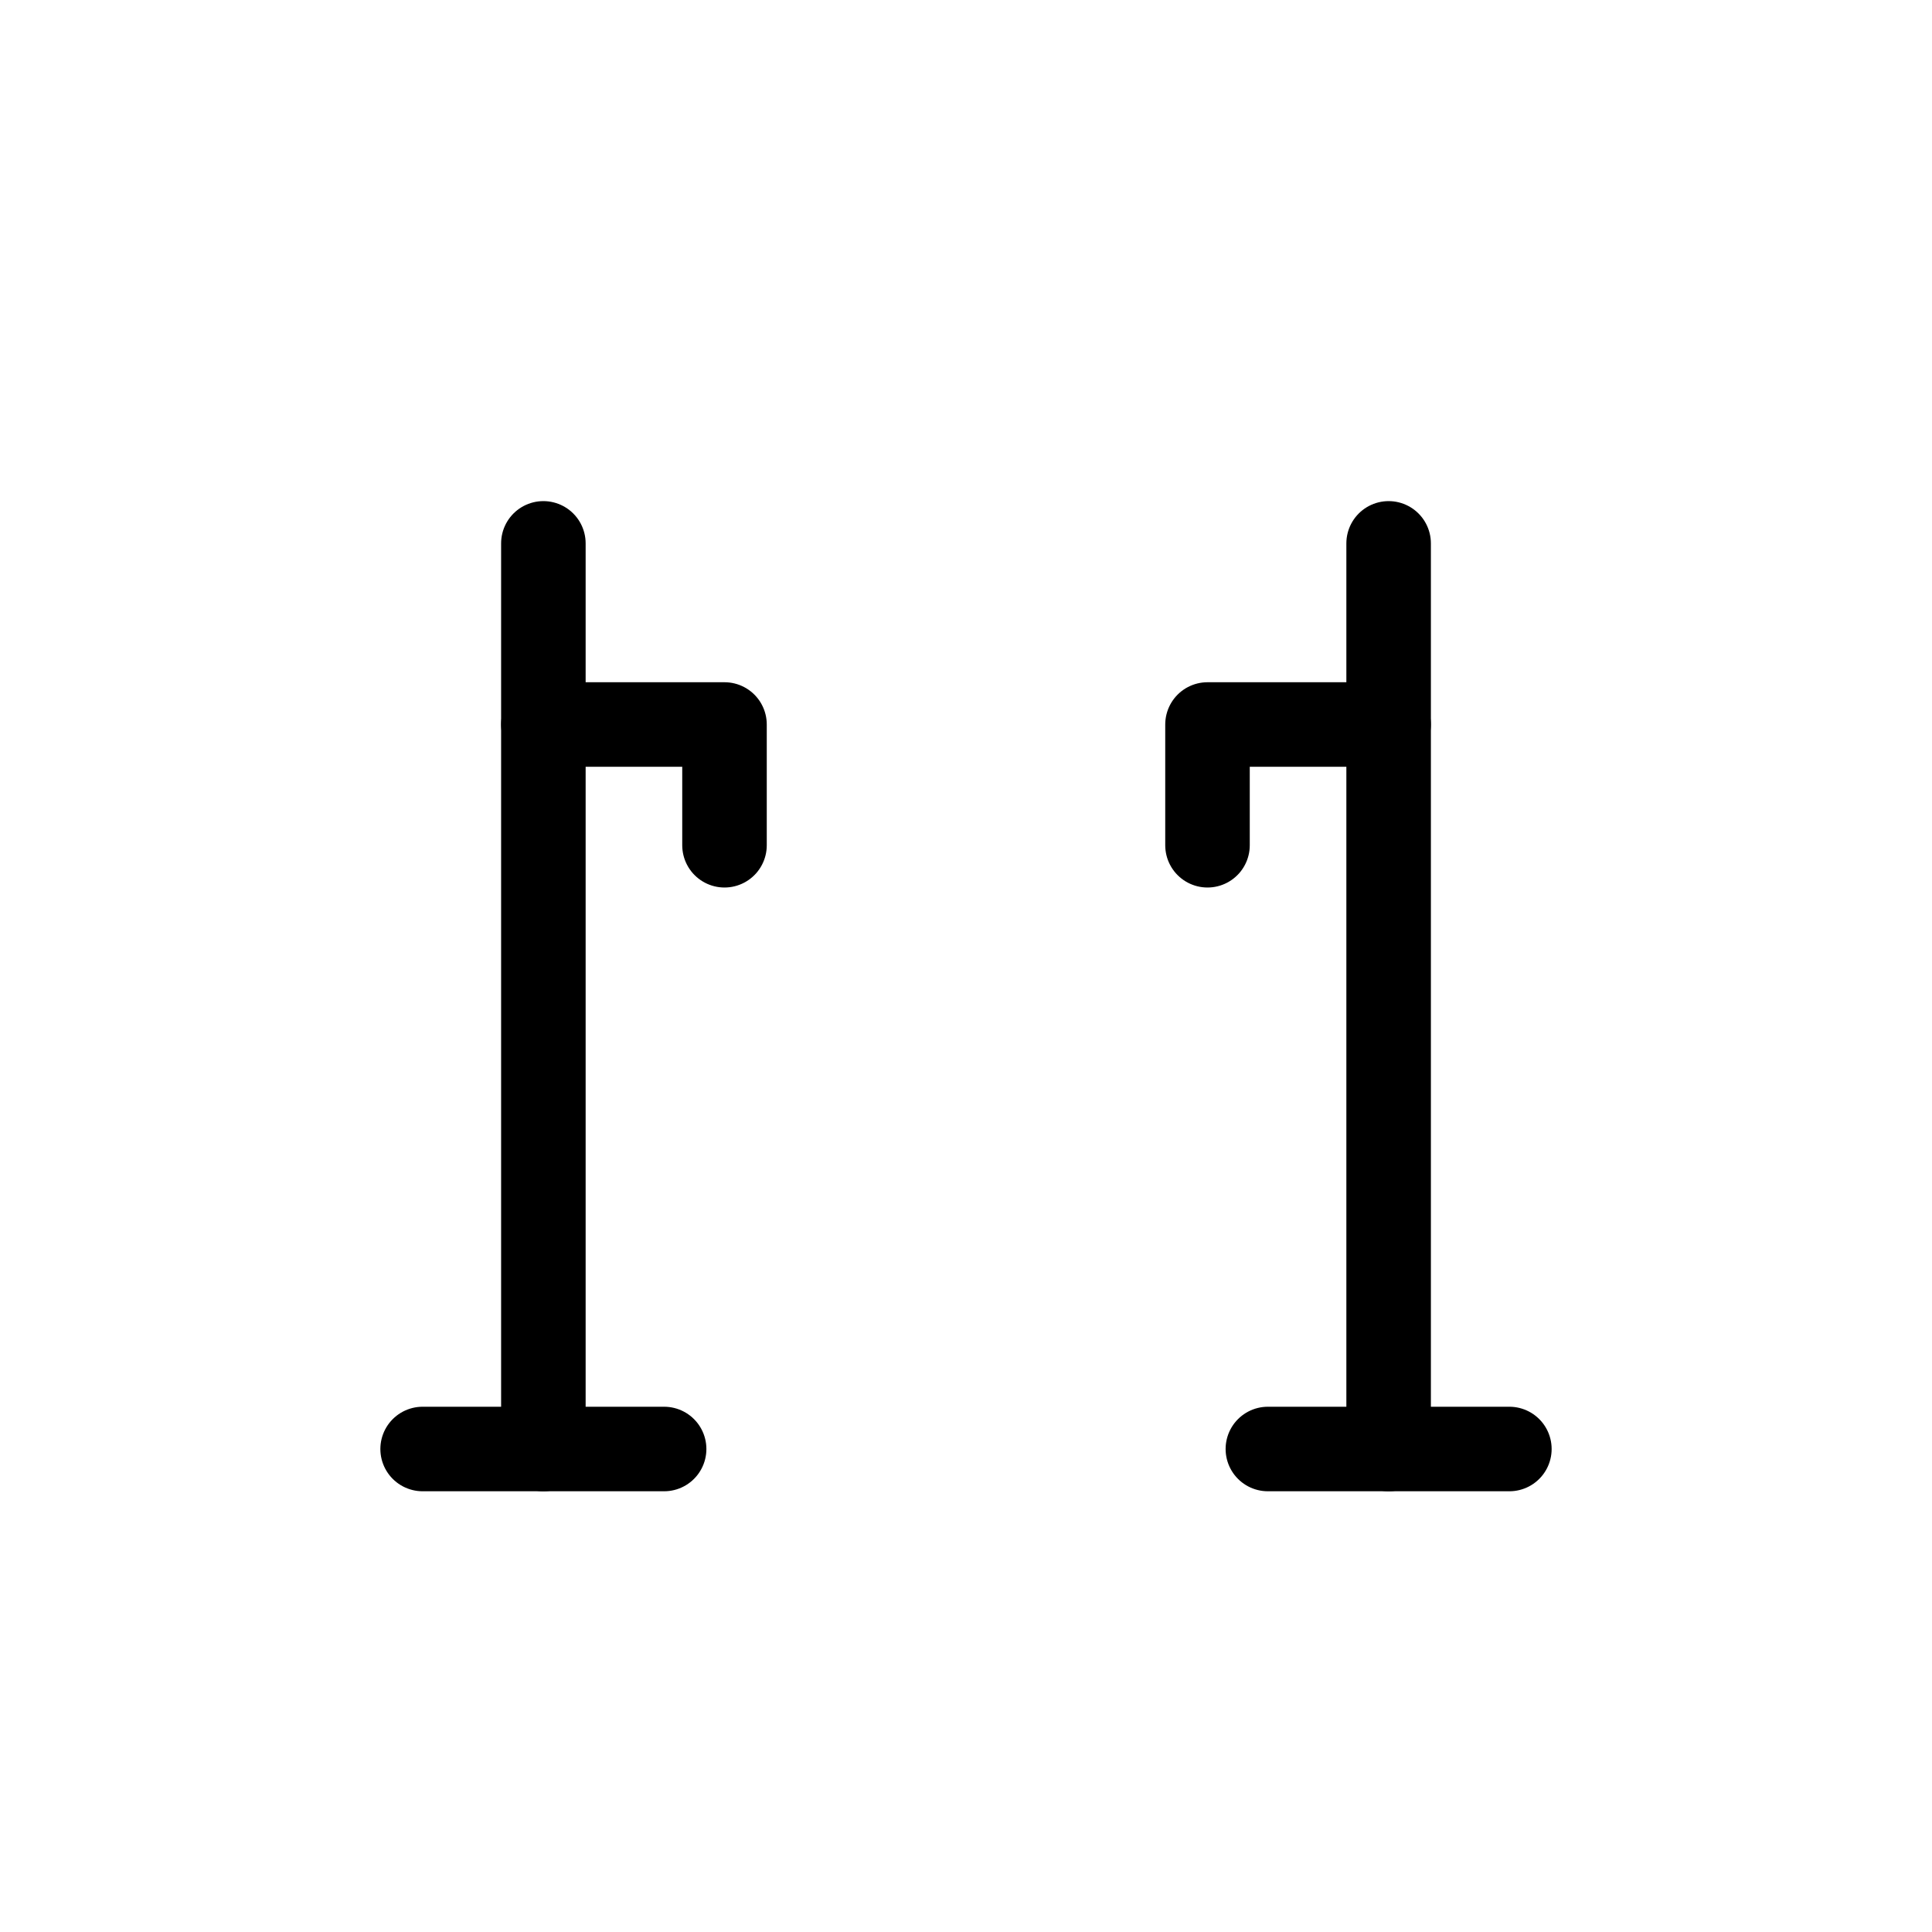
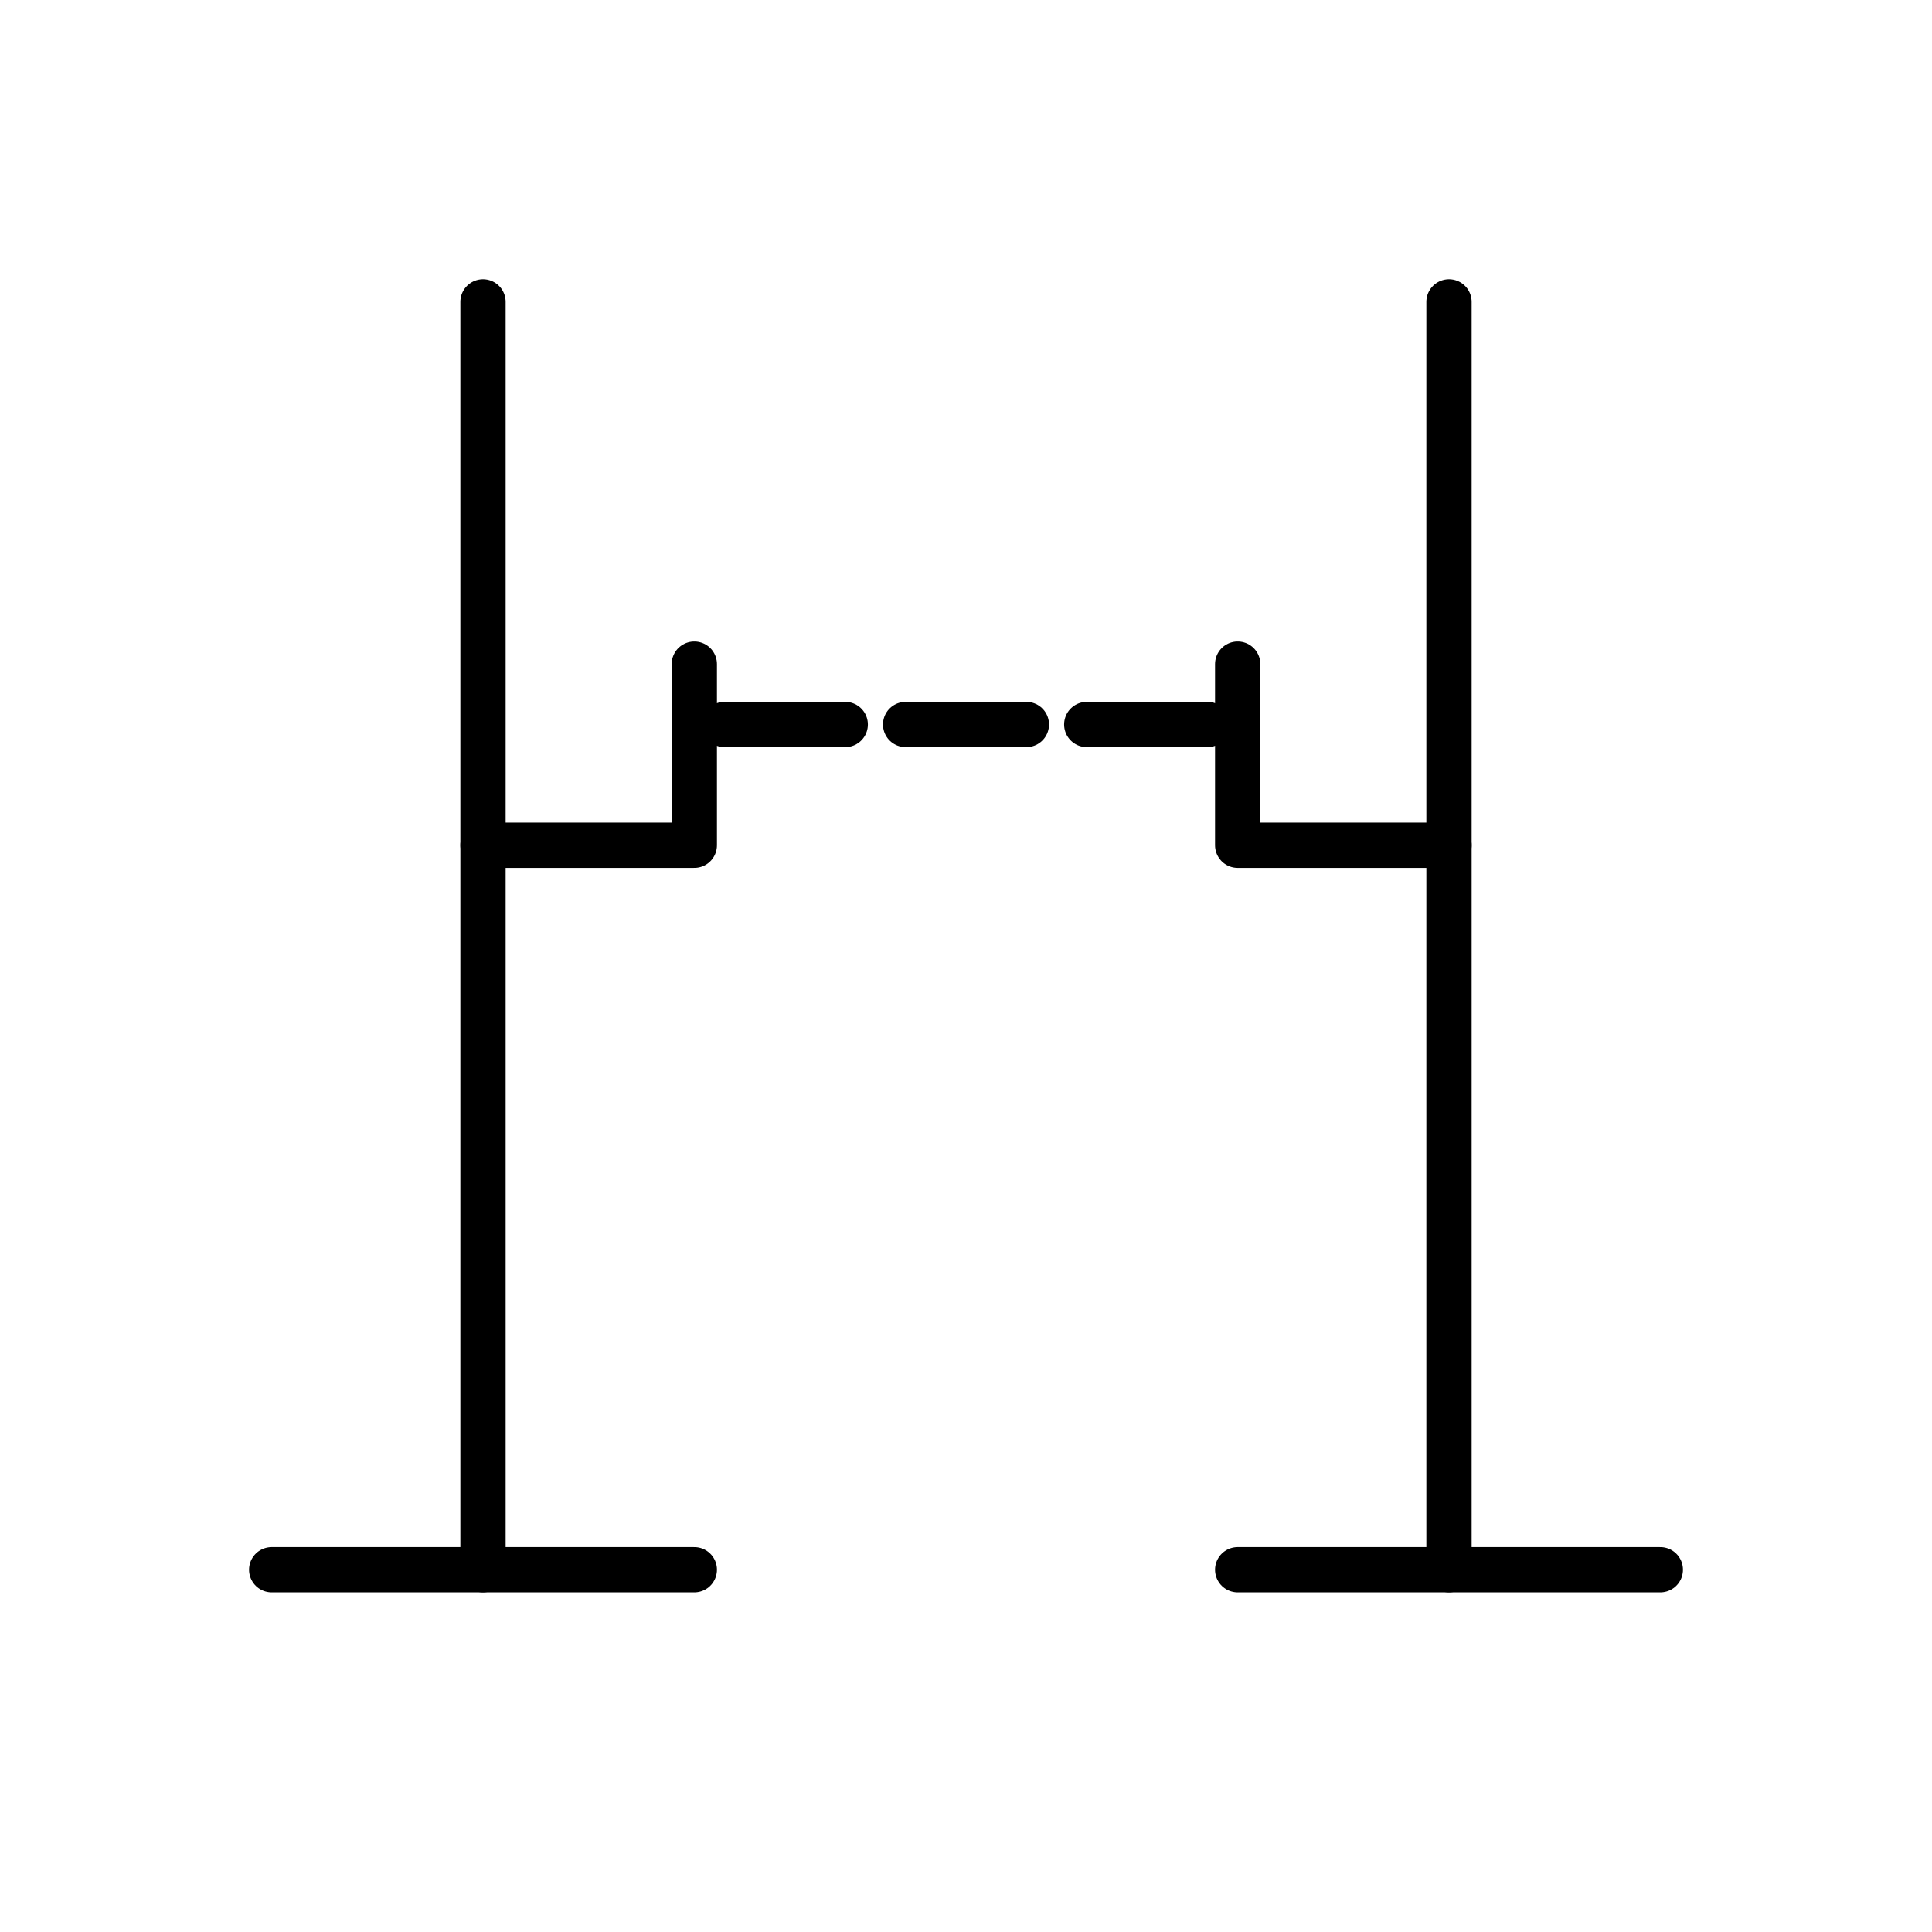
- <svg xmlns="http://www.w3.org/2000/svg" viewBox="0 0 64 64" fill="none" stroke="currentColor" stroke-width="2.8" stroke-linecap="round" stroke-linejoin="round">
-   <line x1="18" y1="18" x2="18" y2="48" />
-   <line x1="46" y1="18" x2="46" y2="48" />
-   <polyline points="18,24 24,24 24,28" />
-   <polyline points="46,24 40,24 40,28" />
-   <line x1="14" y1="48" x2="22" y2="48" />
-   <line x1="42" y1="48" x2="50" y2="48" />
+ <svg xmlns="http://www.w3.org/2000/svg" viewBox="0 0 64 64" fill="none" stroke="currentColor" stroke-width="1.5" stroke-linecap="round" stroke-linejoin="round">
+   <line x1="16" y1="10" x2="16" y2="52" />
+   <line x1="48" y1="10" x2="48" y2="52" />
+   <line x1="9" y1="52" x2="23" y2="52" />
+   <line x1="41" y1="52" x2="55" y2="52" />
+   <polyline points="16,28 23,28 23,22" />
+   <polyline points="48,28 41,28 41,22" />
+   <line x1="24.0" y1="24" x2="28.0" y2="24" />
+   <line x1="30.0" y1="24" x2="34.0" y2="24" />
+   <line x1="36.0" y1="24" x2="40.0" y2="24" />
</svg>
